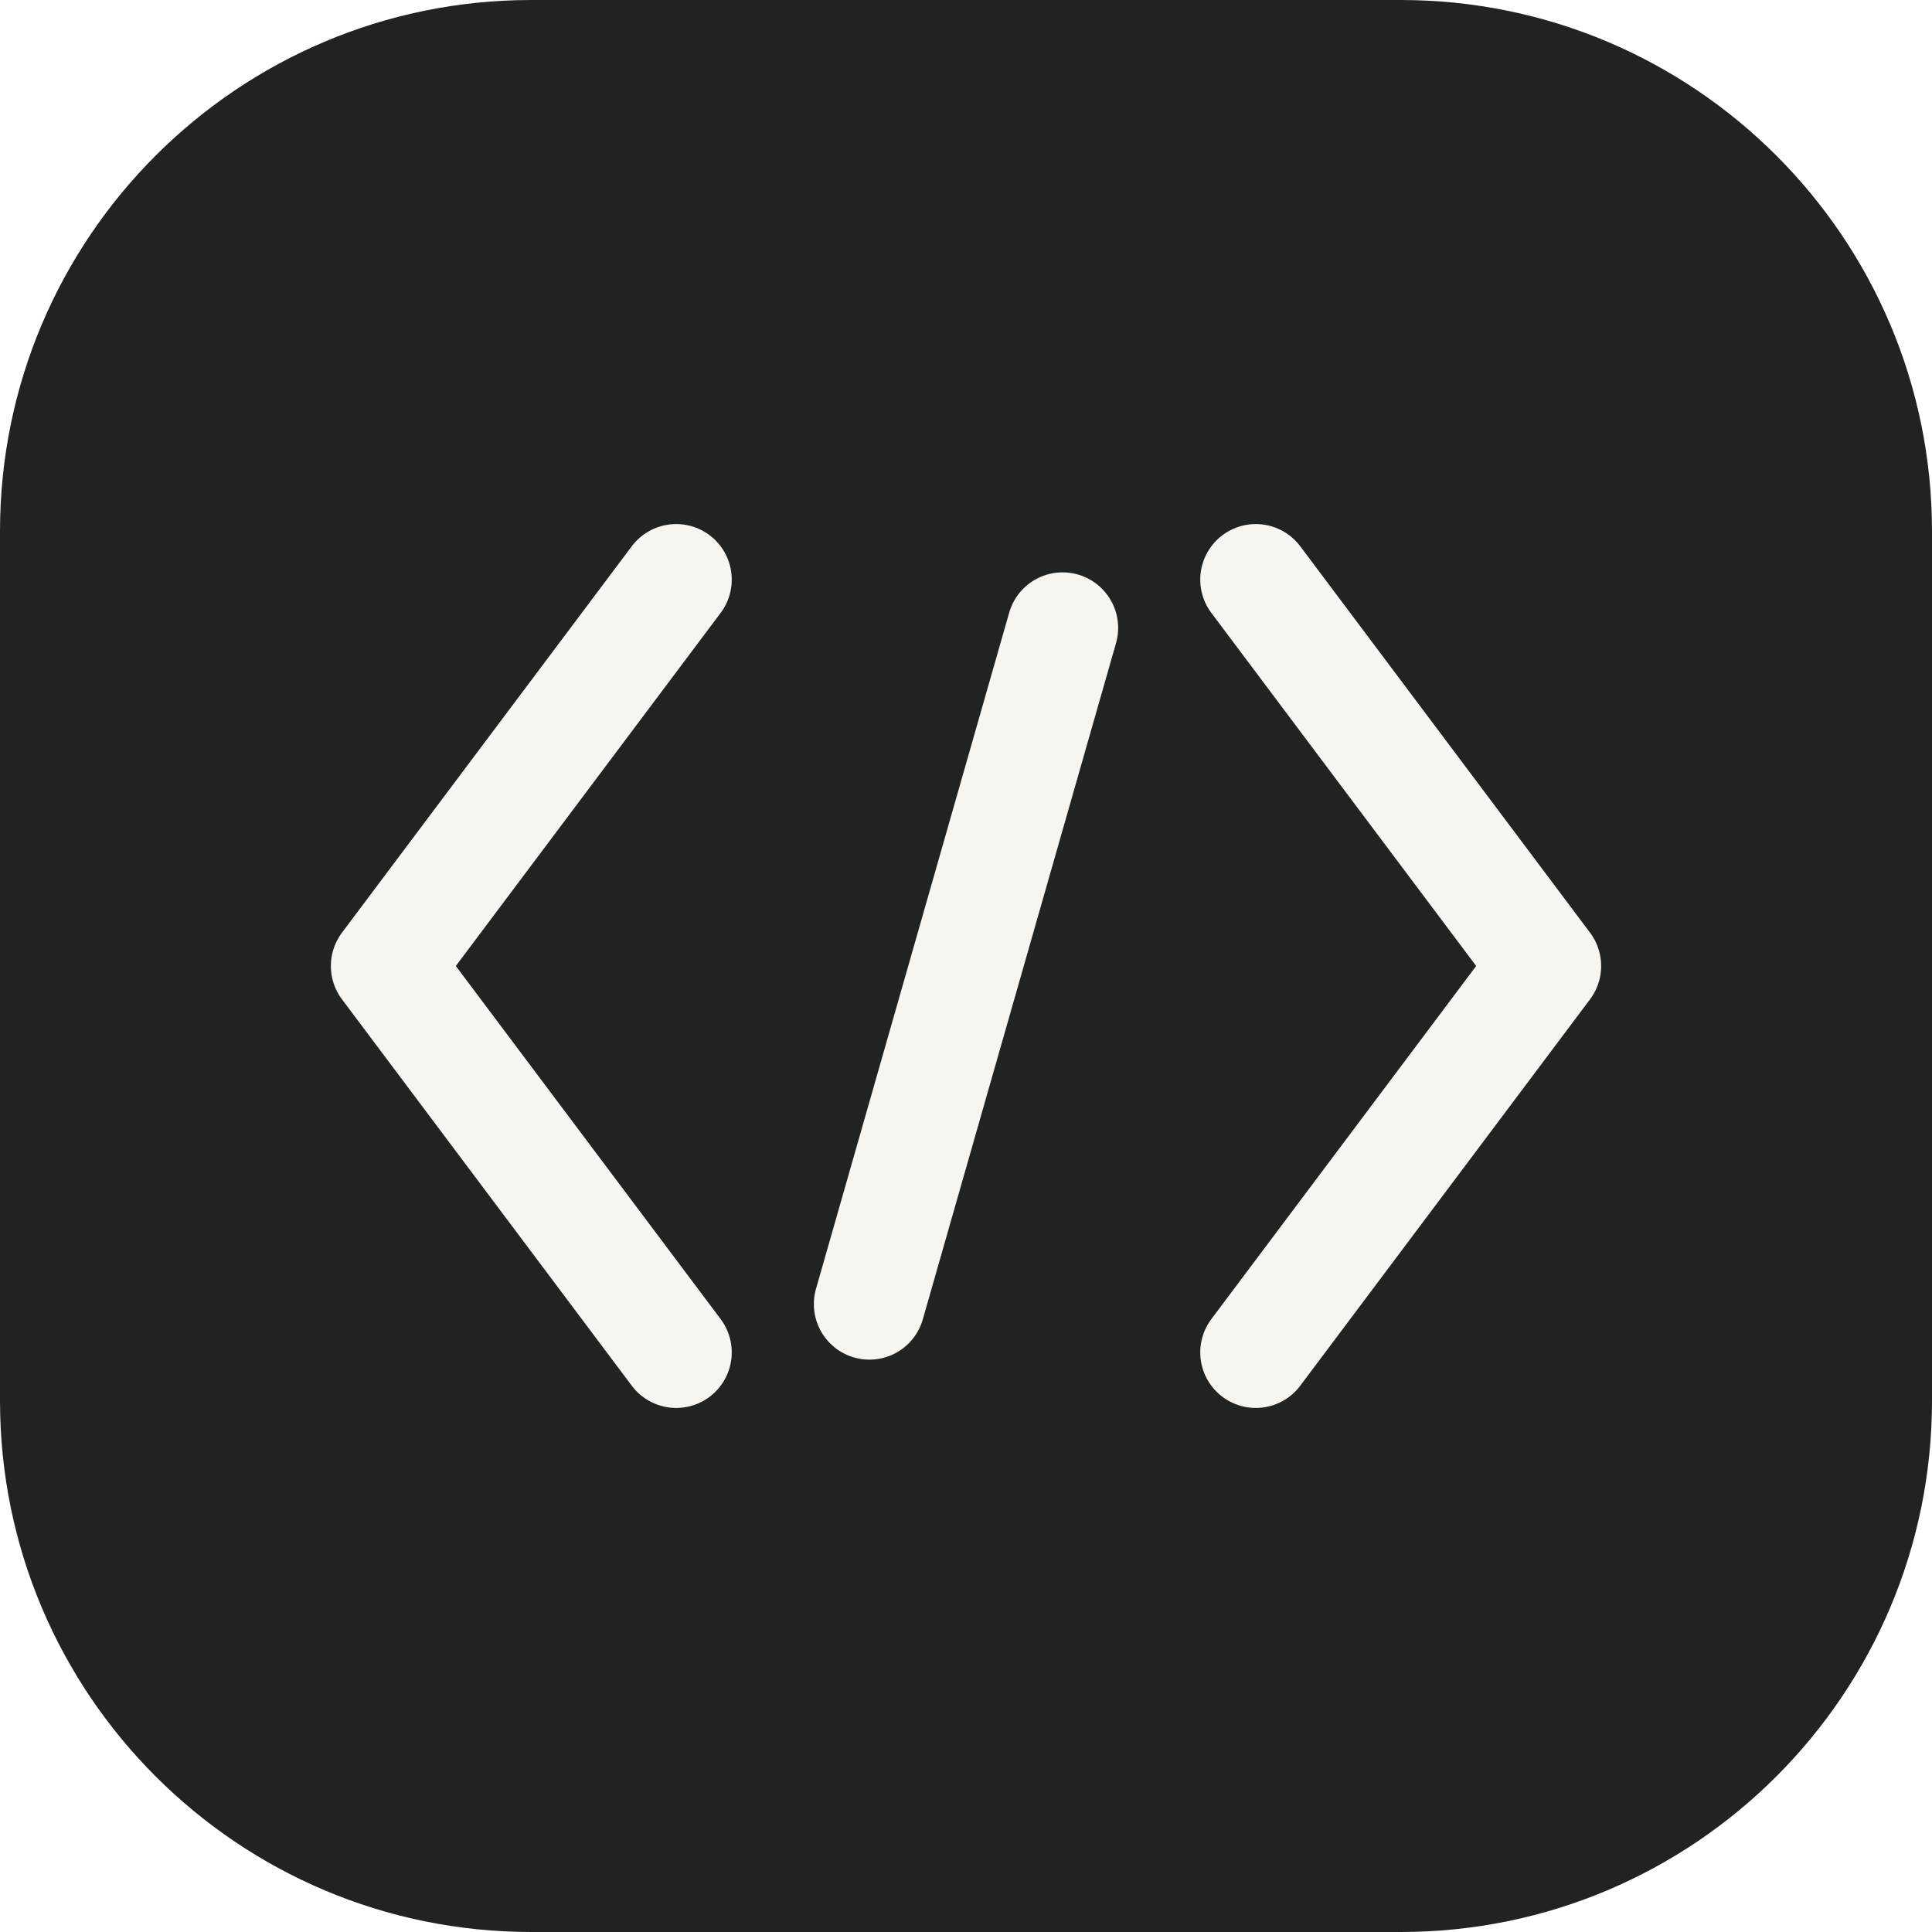
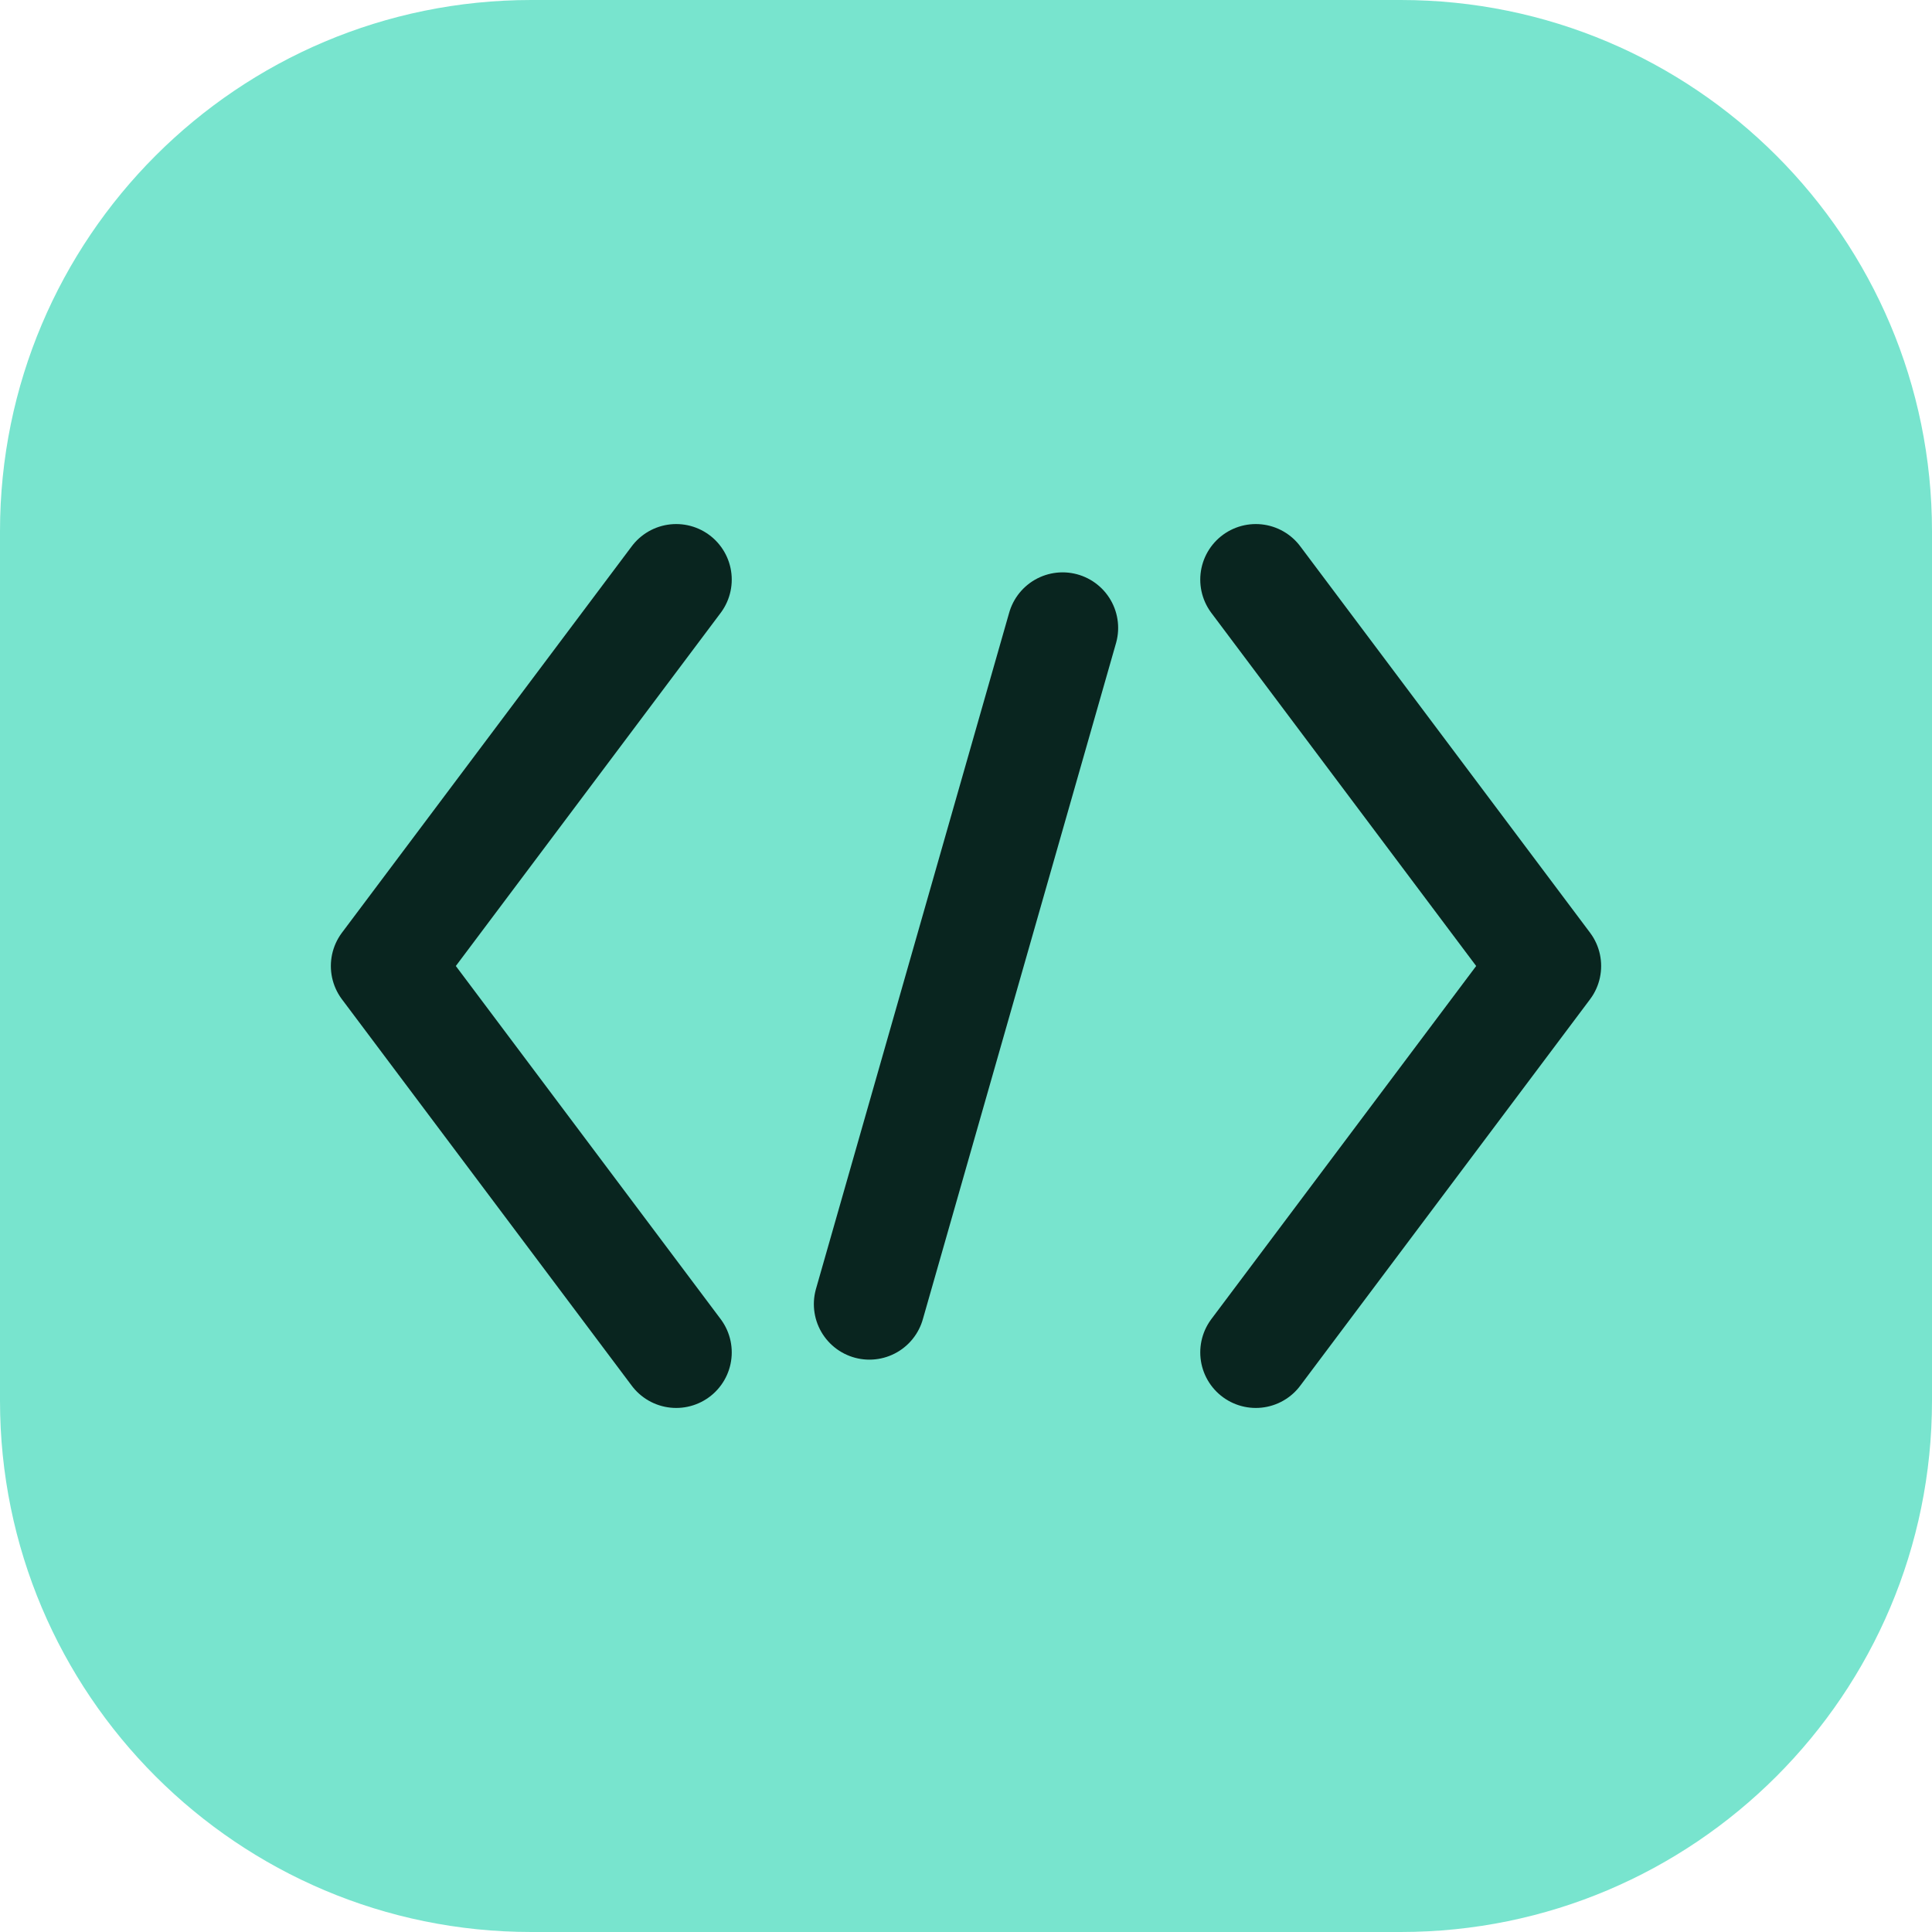
<svg xmlns="http://www.w3.org/2000/svg" viewBox="0 0 40 40">
-   <rect width="40" height="40" rx="11" fill="#202320" />
-   <path d="m14 12-6 8 6 8m12-16 6 8-6 8m-4-15-4 14" fill="none" stroke="#f7f5ef" stroke-width="2.3" stroke-linecap="round" stroke-linejoin="round" />
+   <rect width="40" height="40" rx="11" fill="#78e4ce" />
+   <path d="m14 12-6 8 6 8m12-16 6 8-6 8m-4-15-4 14" fill="none" stroke="#09251f" stroke-width="2.3" stroke-linecap="round" stroke-linejoin="round" />
</svg>
